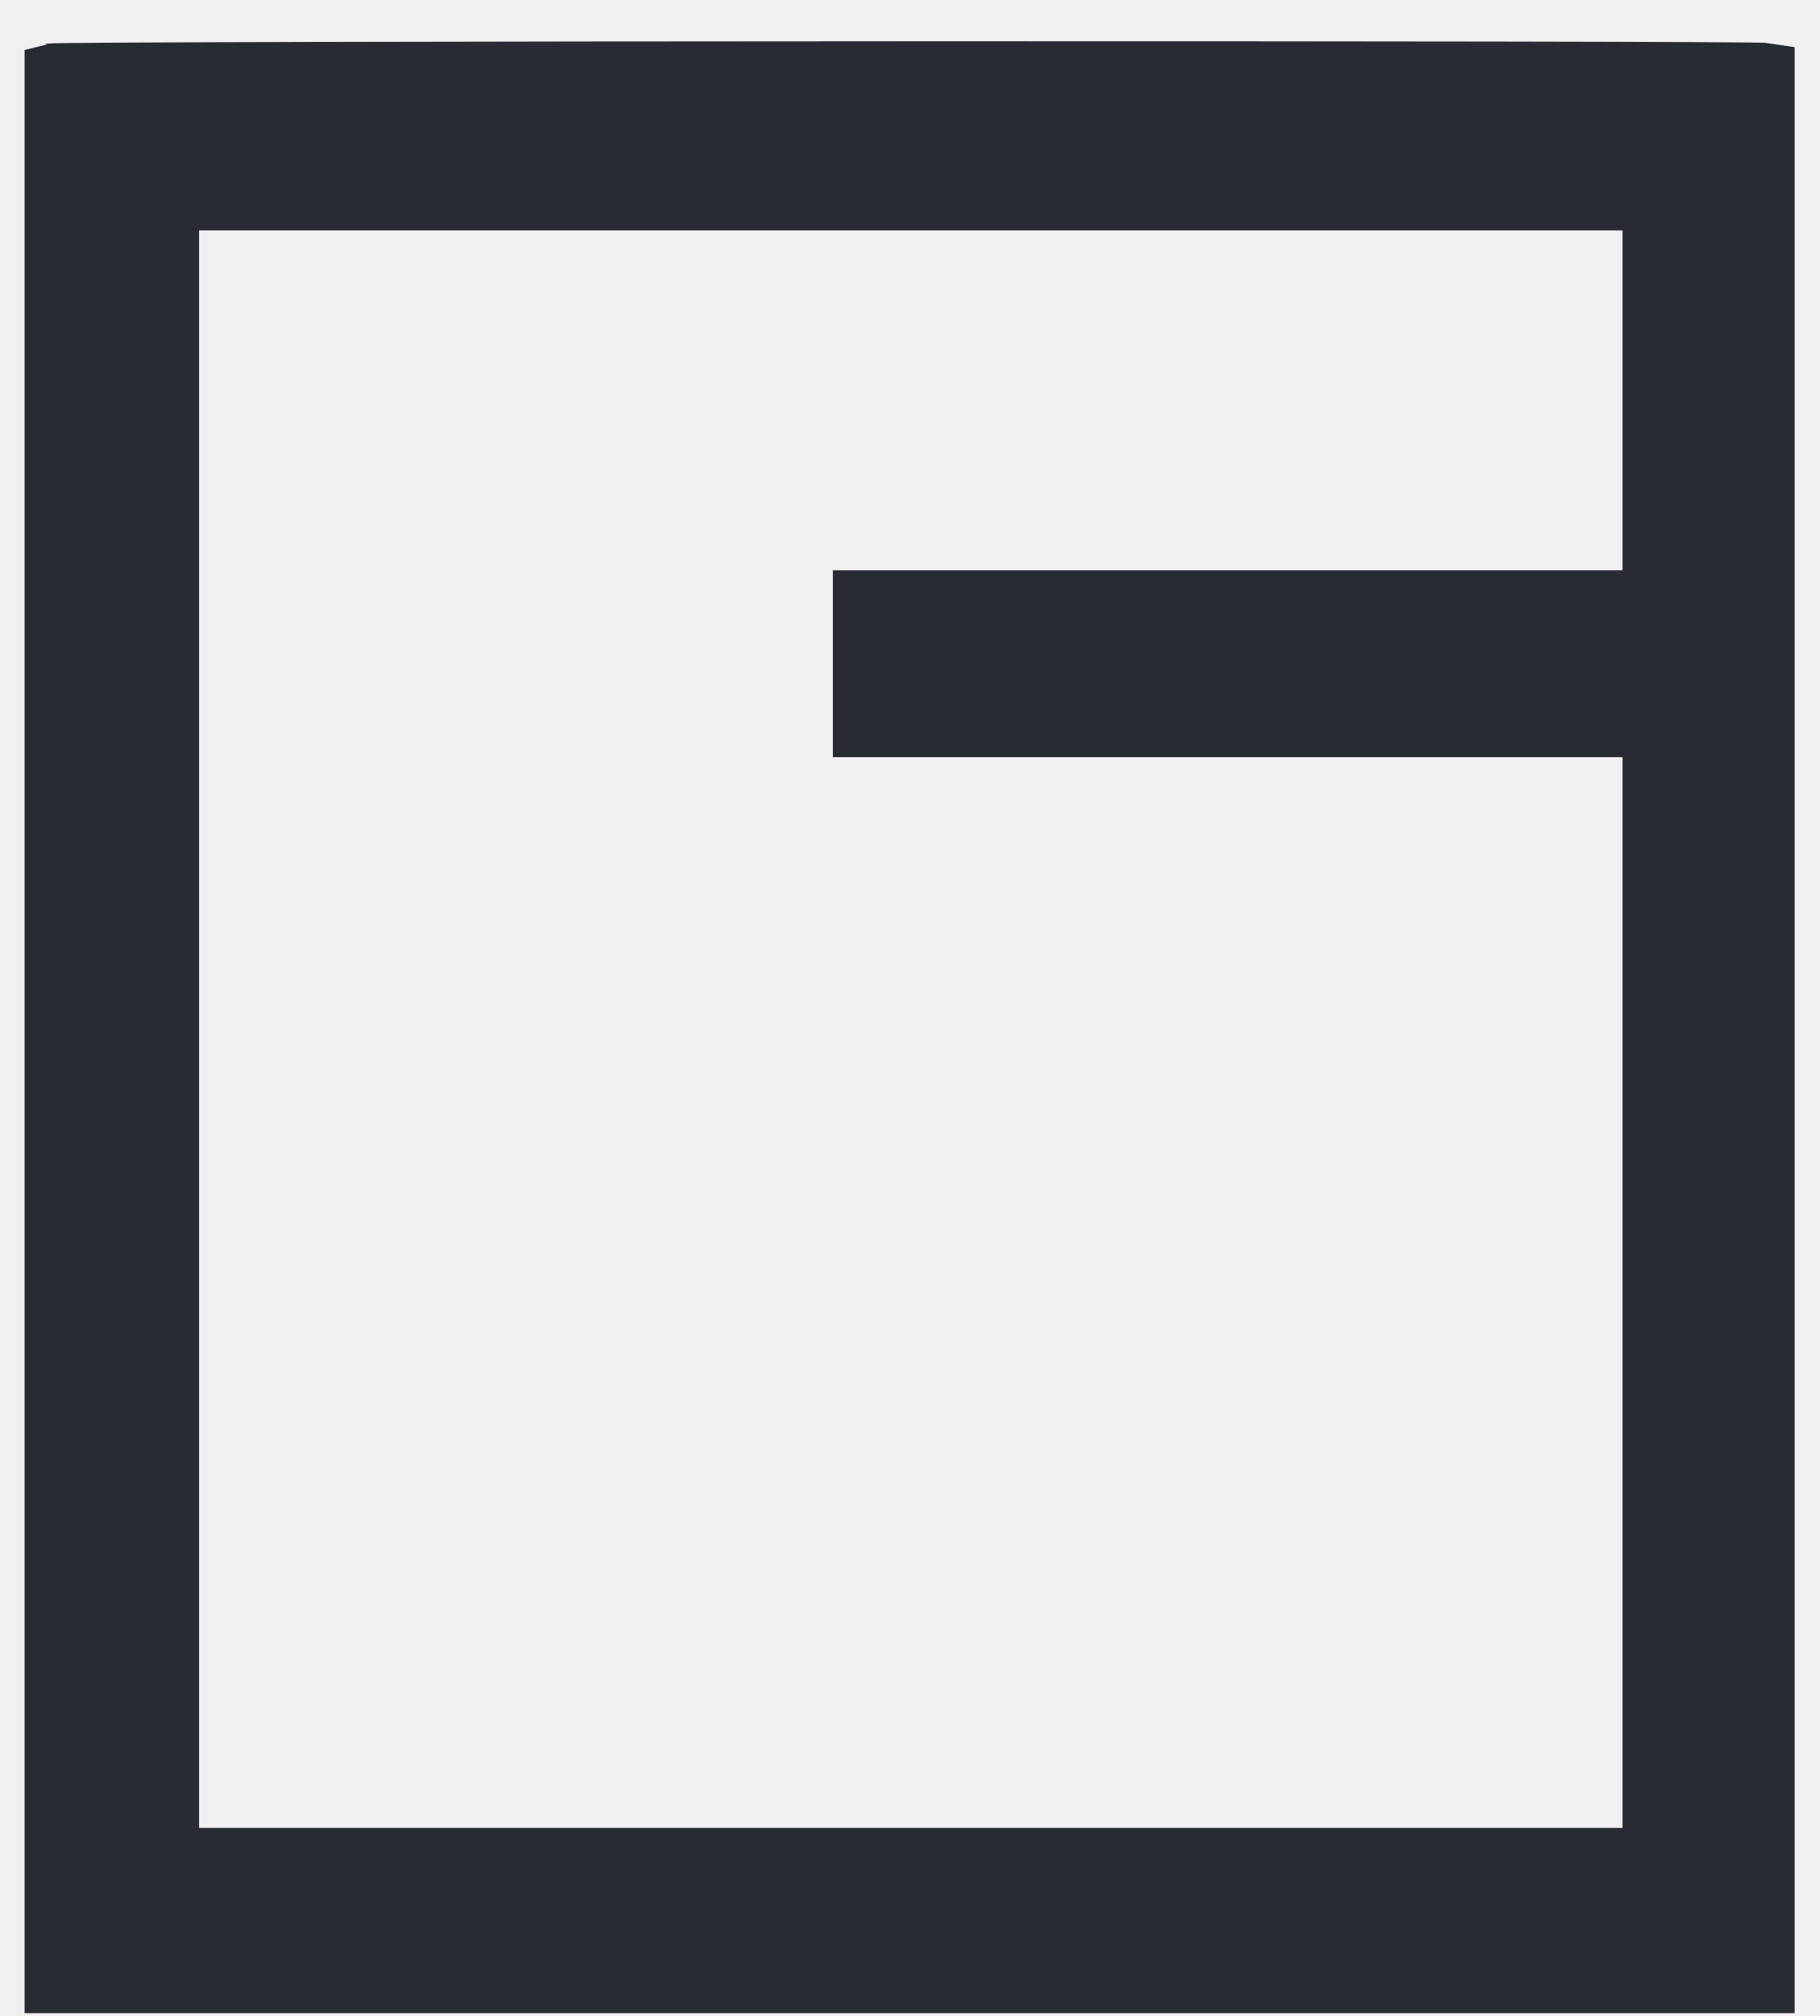
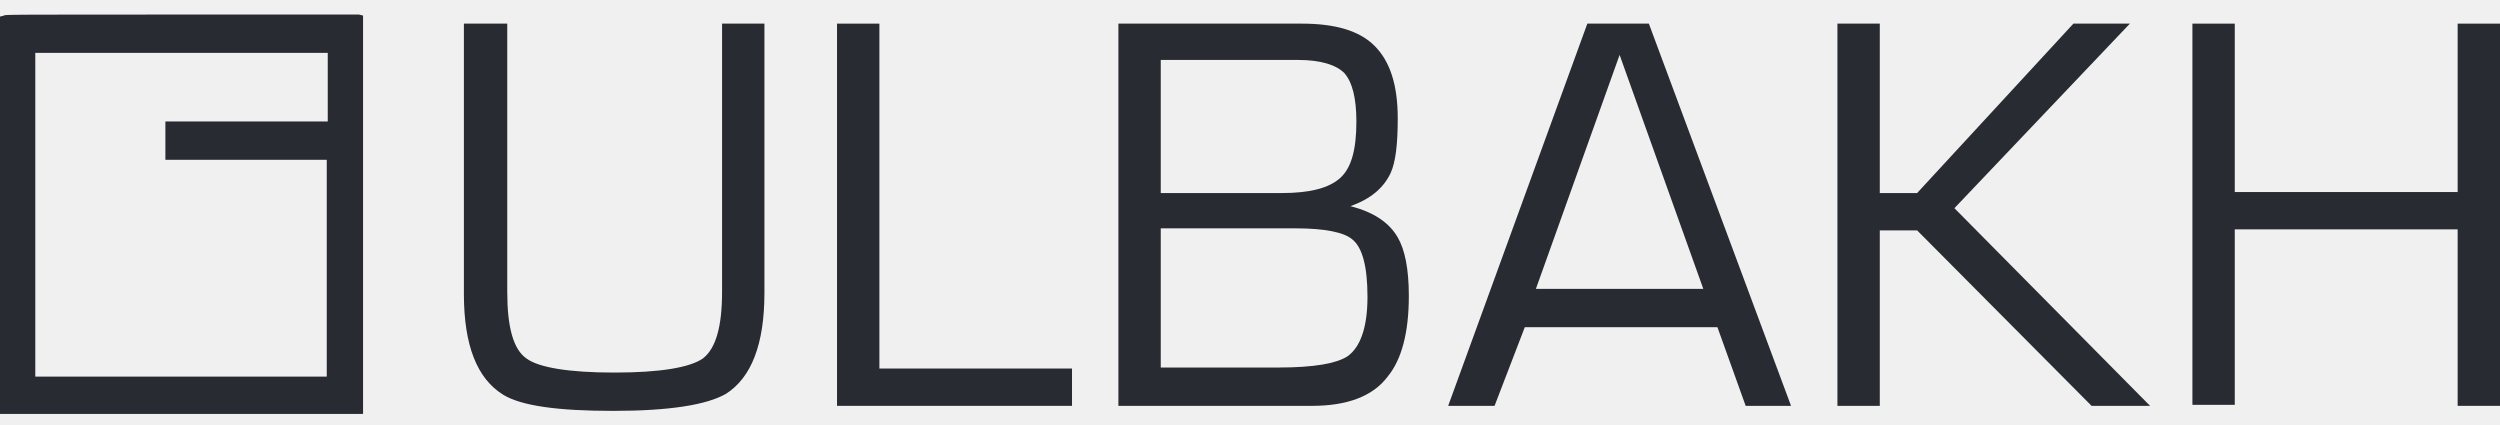
- <svg xmlns="http://www.w3.org/2000/svg" width="37" height="41" viewBox="0 0 37 41" fill="none">
-   <path d="M36 1.374C36 14.222 36 27.594 36 40.442C24.33 40.442 12.68 40.442 1 40.442C1 27.605 1 14.222 1 1.385C1.174 1.331 35.709 1.32 36 1.374ZM33.499 12.098C33.499 10.779 33.499 5.493 33.499 4.186C23.497 4.186 13.523 4.186 3.549 4.186C3.549 15.171 3.549 26.689 3.549 37.674C13.542 37.674 23.516 37.674 33.499 37.674C33.499 28.934 33.499 23.66 33.499 14.899C28.139 14.899 22.789 14.899 17.439 14.899C17.439 13.961 17.439 13.046 17.439 12.098C22.789 12.098 28.13 12.098 33.499 12.098Z" fill="#292B33" stroke="#292B33" />
+ <svg xmlns="http://www.w3.org/2000/svg" width="153" height="26" viewBox="0 0 153 26" fill="none">
+   <g clip-path="url(#clip0)">
+     <path d="M21.91 1.199C21.91 9.038 21.91 17.184 21.91 25.023C14.689 25.023 7.53 25.023 0.309 25.023C0.309 17.184 0.309 9.038 0.309 1.199C0.432 1.199 21.725 1.199 21.91 1.199ZM20.367 7.742C20.367 6.939 20.367 3.73 20.367 2.928C14.195 2.928 8.023 2.928 1.852 2.928C1.852 9.655 1.852 16.629 1.852 23.356C8.023 23.356 14.195 23.356 20.367 23.356C20.367 18.049 20.367 14.777 20.367 9.47C17.034 9.47 13.763 9.47 10.43 9.47C10.43 8.914 10.43 8.359 10.43 7.742C13.763 7.742 17.034 7.742 20.367 7.742Z" fill="#292B33" />
+     <path d="M22.219 25.331H0V1.014L0.247 0.953C0.247 0.891 0.37 0.891 12.652 0.891C21.787 0.891 21.91 0.891 21.972 0.891L22.219 0.953V25.331ZM0.617 24.714H21.602V1.508C20.676 1.508 17.281 1.508 12.652 1.508C7.468 1.508 1.913 1.508 0.617 1.508V24.714ZM20.676 23.665H1.543V2.619H20.614V8.05H10.739V9.161H20.676V23.665ZM2.16 23.048H19.997V9.778H10.122V7.433H20.058V3.236H2.16V23.048Z" fill="#292B33" />
+     <path d="M28.452 1.446H31.044V17.863C31.044 20.023 31.415 21.381 32.217 21.937C32.958 22.492 34.809 22.801 37.587 22.801C40.426 22.801 42.215 22.492 43.018 21.937C43.82 21.32 44.19 19.962 44.19 17.863V1.446H46.783V17.925C46.783 21.073 45.98 23.11 44.437 24.097C43.265 24.776 40.981 25.146 37.525 25.146C34.13 25.146 31.908 24.838 30.797 24.159C29.193 23.171 28.39 21.134 28.39 17.987V1.446H28.452Z" fill="#292B33" />
+     <path d="M53.819 1.446V22.554H65.607V24.838H51.226V1.446H53.819Z" fill="#292B33" />
+     <path d="M68.446 24.838V1.446H79.678C81.715 1.446 83.196 1.878 84.122 2.804C85.048 3.73 85.542 5.149 85.542 7.248C85.542 8.791 85.418 9.902 85.11 10.581C84.678 11.506 83.875 12.185 82.641 12.617C84.122 12.988 85.048 13.666 85.542 14.531C85.974 15.271 86.221 16.444 86.221 18.11C86.221 20.332 85.789 21.998 84.925 23.048C83.999 24.282 82.394 24.838 80.296 24.838H68.446V24.838ZM71.038 3.73V11.815H78.444C80.172 11.815 81.345 11.506 82.024 10.889C82.703 10.272 83.011 9.161 83.011 7.433C83.011 6.013 82.764 5.026 82.271 4.47C81.777 3.977 80.851 3.668 79.432 3.668H71.038V3.73ZM71.038 14.037V22.492H78.259C80.419 22.492 81.777 22.245 82.456 21.813C83.258 21.258 83.69 20.023 83.69 18.172C83.69 16.32 83.382 15.148 82.764 14.654C82.271 14.222 81.098 13.975 79.308 13.975H71.038V14.037Z" fill="#292B33" />
+     <path d="M88.628 24.838L97.145 1.446H100.91L109.612 24.838H106.835L105.106 20.023H93.318L91.467 24.838H88.628ZM104.242 17.678L99.12 3.36L93.997 17.678H104.242Z" fill="#292B33" />
+     <path d="M115.043 1.446V11.815H117.327L126.893 1.446H130.349L119.61 12.741L131.584 24.838H128.004L117.327 14.099H115.043V24.838H112.451V1.446H115.043Z" fill="#292B33" />
+     <path d="M136.768 11.753H150.408V1.446H153V24.838H150.408V14.037H136.768V24.776H134.176V1.446H136.768V11.753Z" fill="#292B33" />
+   </g>
+   <defs>
+     <clipPath id="clip0">
+       <rect width="153" height="24.441" fill="white" transform="translate(0 0.890812)" />
+     </clipPath>
+   </defs>
</svg>
